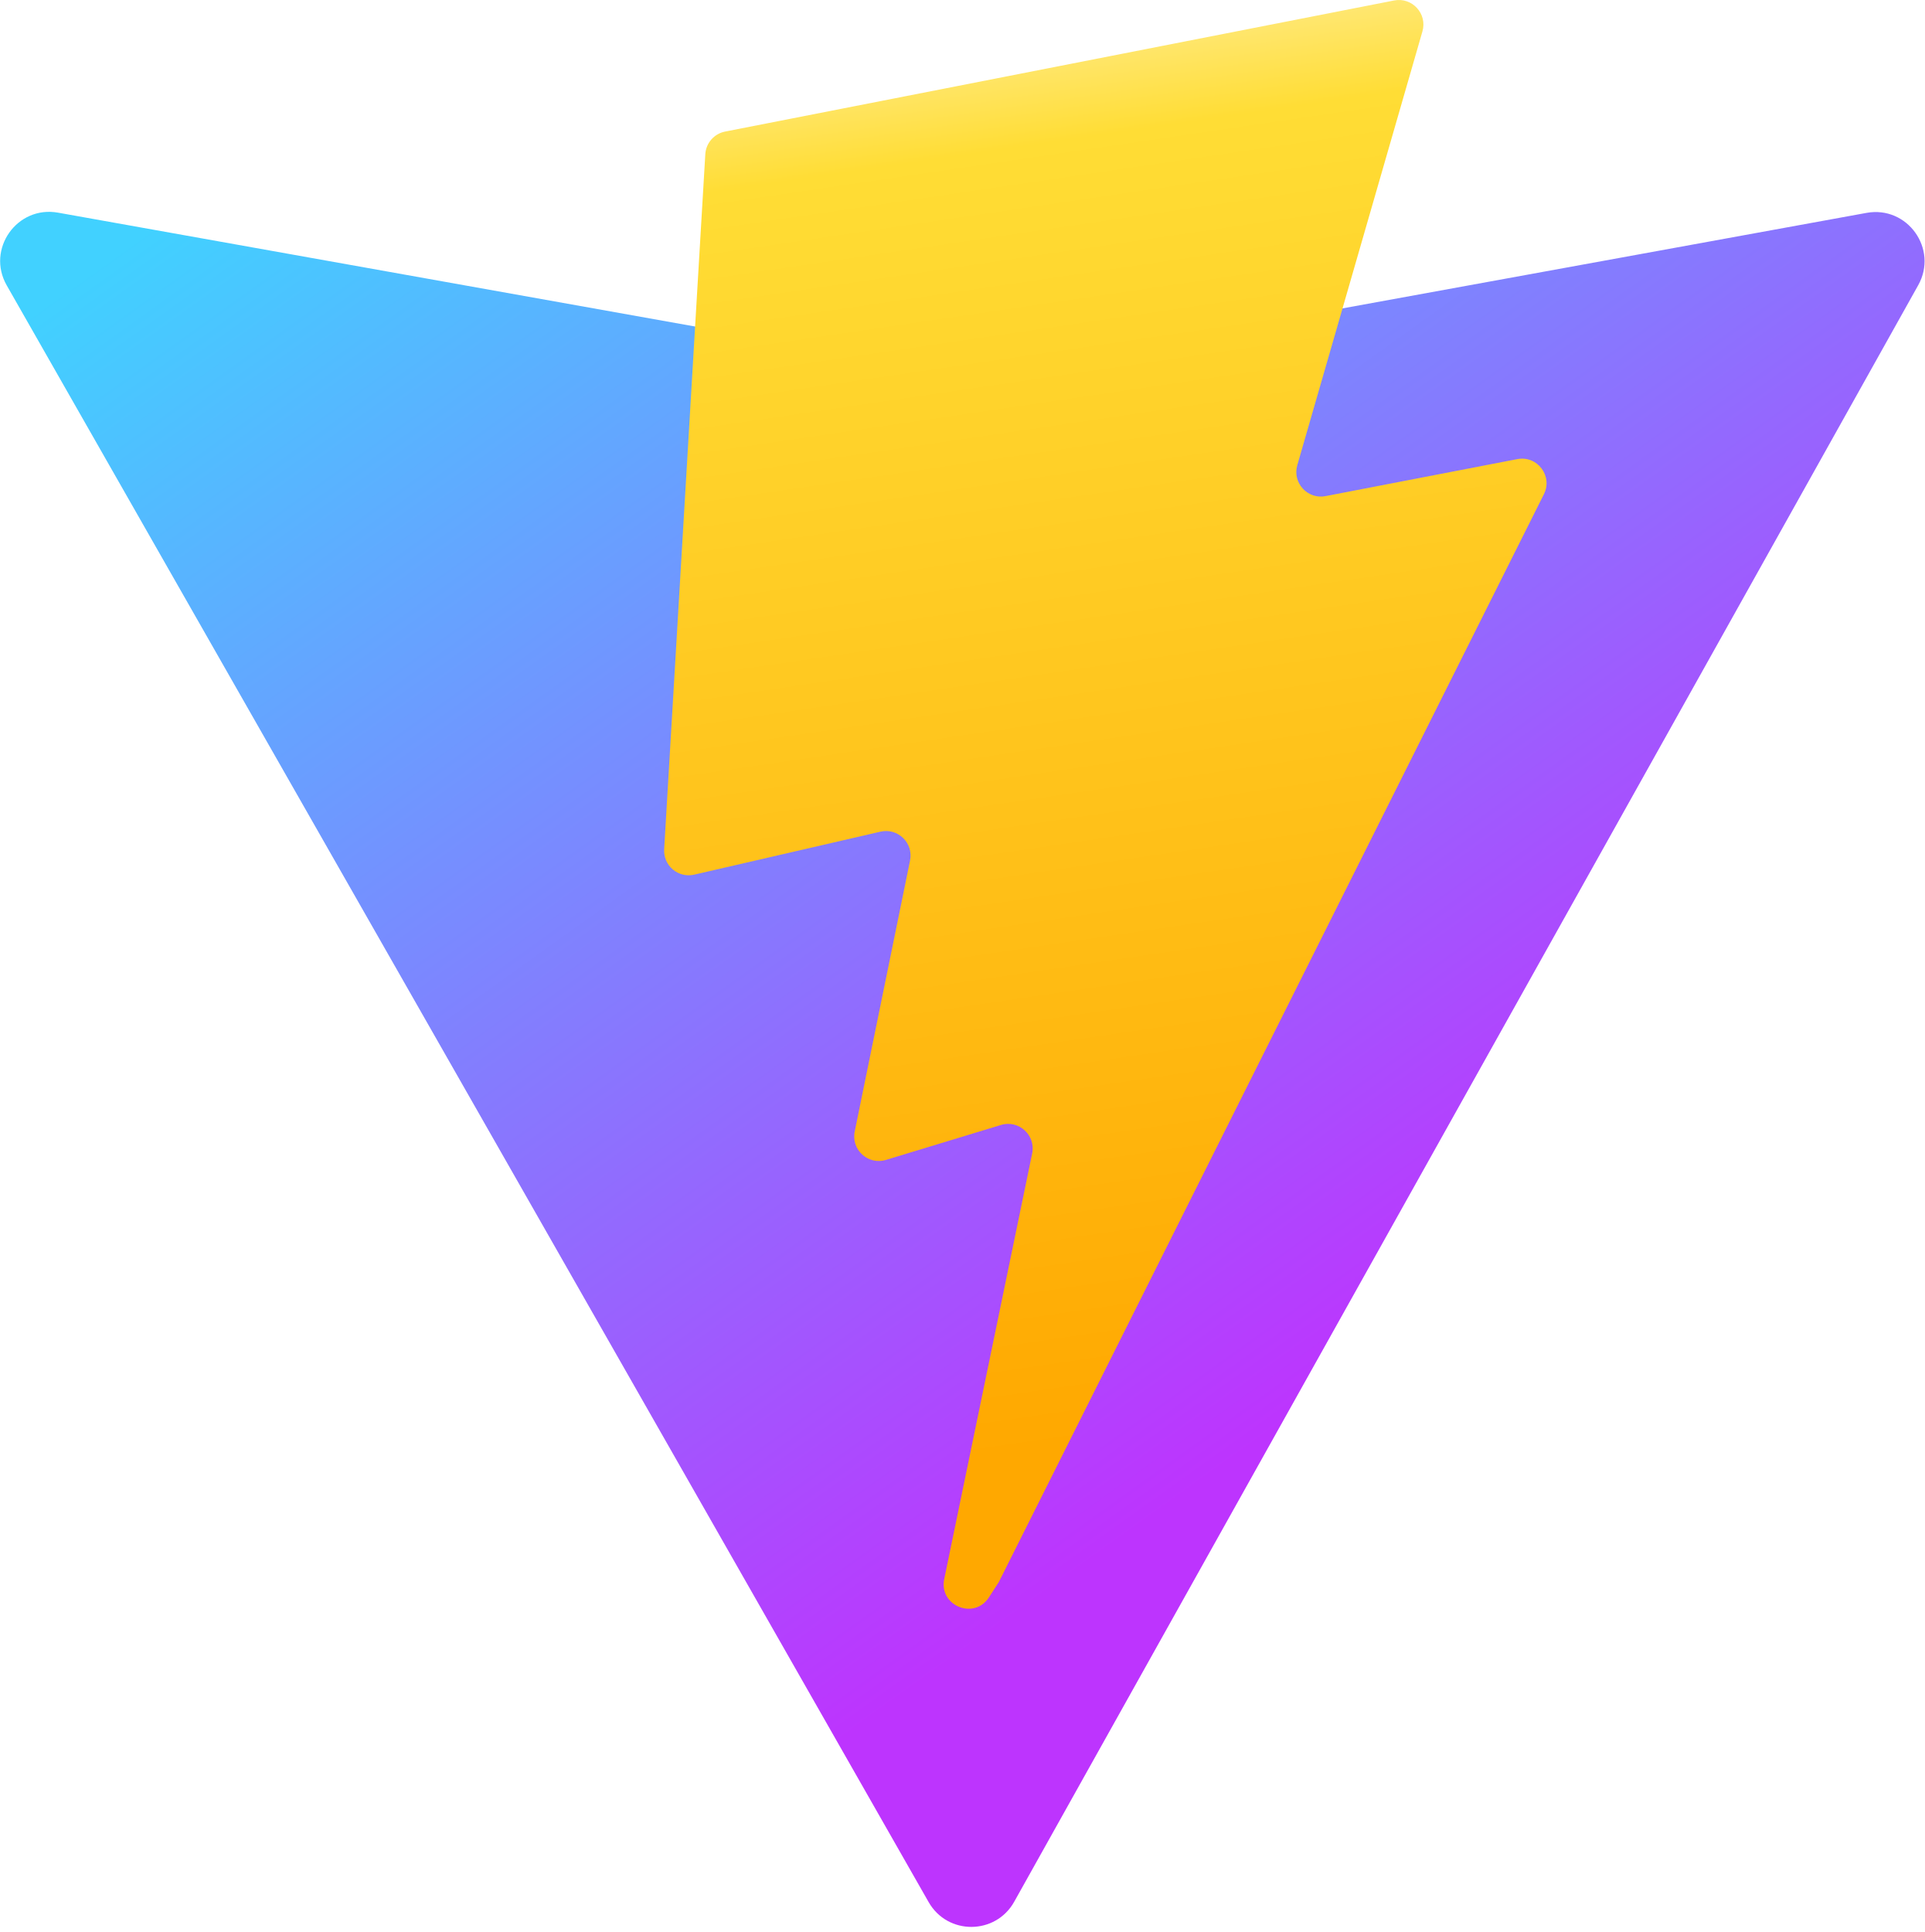
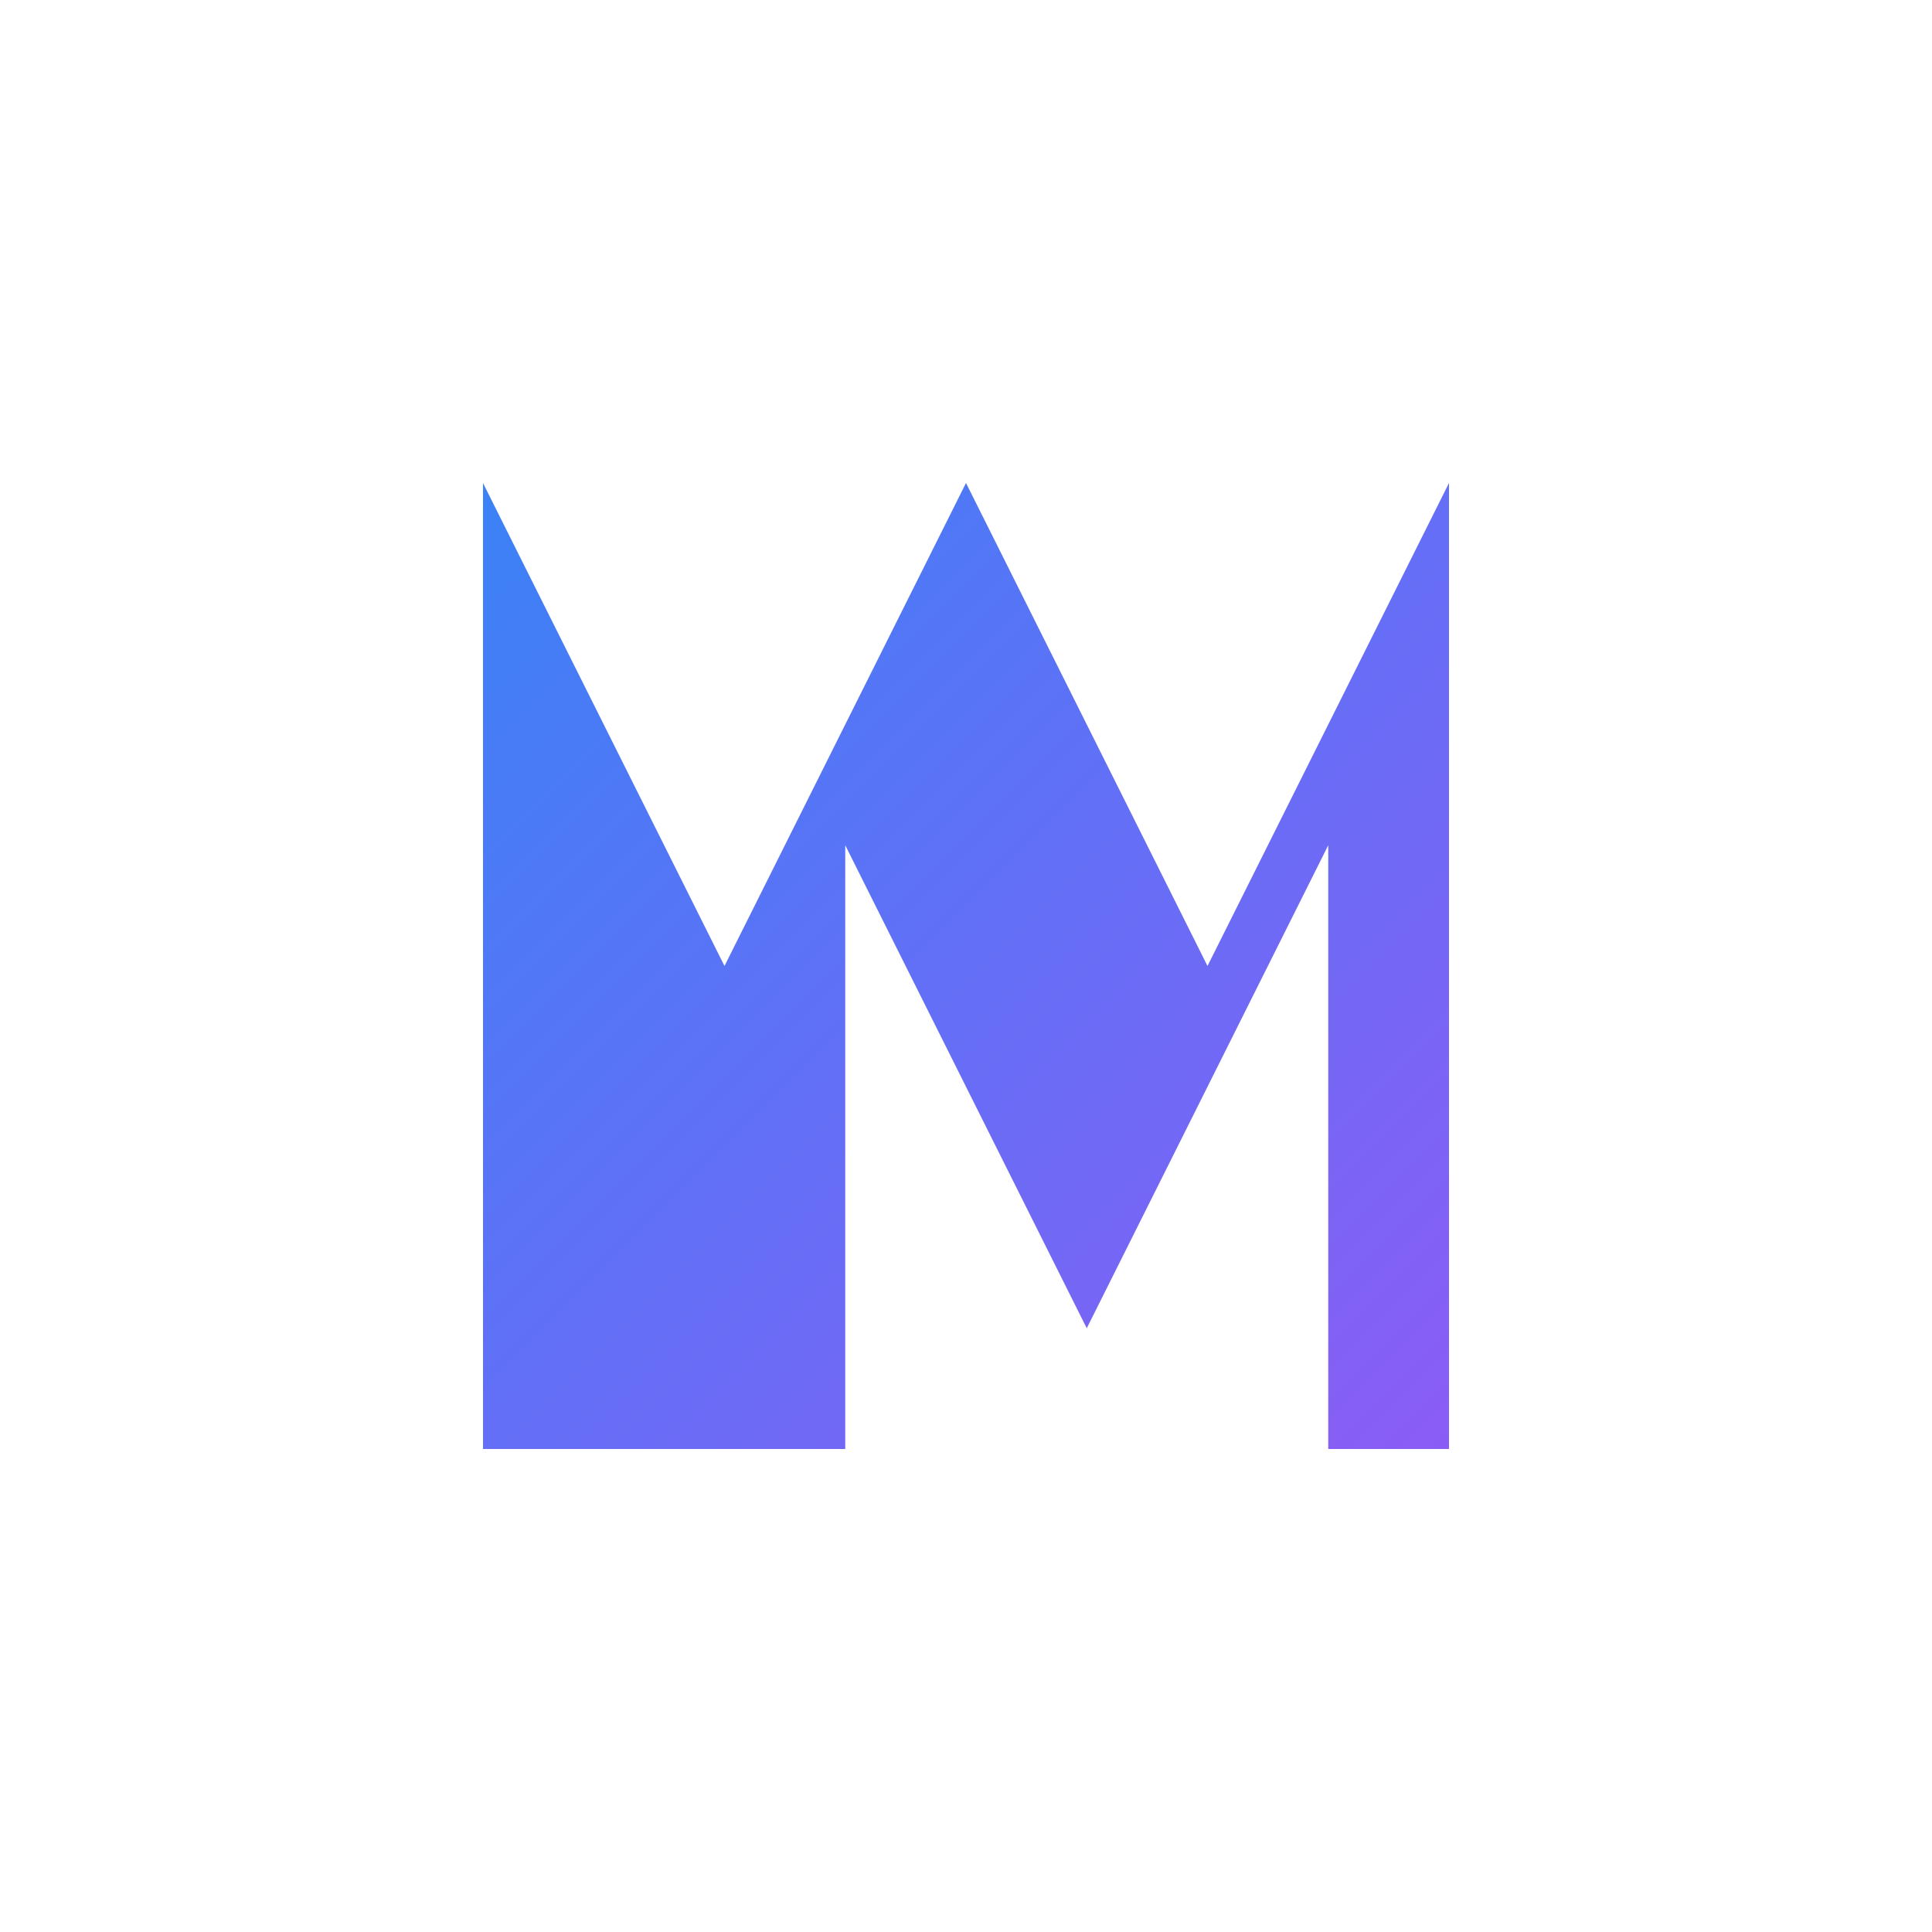
- <svg xmlns="http://www.w3.org/2000/svg" aria-hidden="true" role="img" class="iconify iconify--logos" width="31.88" height="32" preserveAspectRatio="xMidYMid meet" viewBox="0 0 256 257">
+ <svg xmlns="http://www.w3.org/2000/svg" width="32" height="32" viewBox="0 0 32 32" fill="none">
  <defs>
-     <linearGradient id="IconifyId1813088fe1fbc01fb466" x1="-.828%" x2="57.636%" y1="7.652%" y2="78.411%">
-       <stop offset="0%" stop-color="#41D1FF" />
-       <stop offset="100%" stop-color="#BD34FE" />
-     </linearGradient>
-     <linearGradient id="IconifyId1813088fe1fbc01fb467" x1="43.376%" x2="50.316%" y1="2.242%" y2="89.03%">
-       <stop offset="0%" stop-color="#FFEA83" />
-       <stop offset="8.333%" stop-color="#FFDD35" />
-       <stop offset="100%" stop-color="#FFA800" />
+     <linearGradient id="gradient" x1="0%" y1="0%" x2="100%" y2="100%">
+       <stop offset="0%" stop-color="#3B82F6" />
+       <stop offset="100%" stop-color="#8B5CF6" />
    </linearGradient>
  </defs>
-   <path fill="url(#IconifyId1813088fe1fbc01fb466)" d="M255.153 37.938L134.897 252.976c-2.483 4.44-8.862 4.466-11.382.048L.875 37.958c-2.746-4.814 1.371-10.646 6.827-9.67l120.385 21.517a6.537 6.537 0 0 0 2.322-.004l117.867-21.483c5.438-.991 9.574 4.796 6.877 9.62Z" />
-   <path fill="url(#IconifyId1813088fe1fbc01fb467)" d="M185.432.063L96.44 17.501a3.268 3.268 0 0 0-2.634 3.014l-5.474 92.456a3.268 3.268 0 0 0 3.997 3.378l24.777-5.718c2.318-.535 4.413 1.507 3.936 3.838l-7.361 36.047c-.495 2.426 1.782 4.5 4.151 3.78l15.304-4.649c2.372-.72 4.652 1.36 4.15 3.788l-11.698 56.621c-.732 3.542 3.979 5.473 5.943 2.437l1.313-2.028l72.516-144.72c1.215-2.423-.88-5.186-3.54-4.672l-25.505 4.922c-2.396.462-4.435-1.77-3.759-4.114l16.646-57.705c.677-2.35-1.37-4.583-3.769-4.113Z" />
+   <path d="M8 24V8L12 16L16 8L20 16L24 8V24H22V14L18 22L14 14V24H8Z" fill="url(#gradient)" />
</svg>
